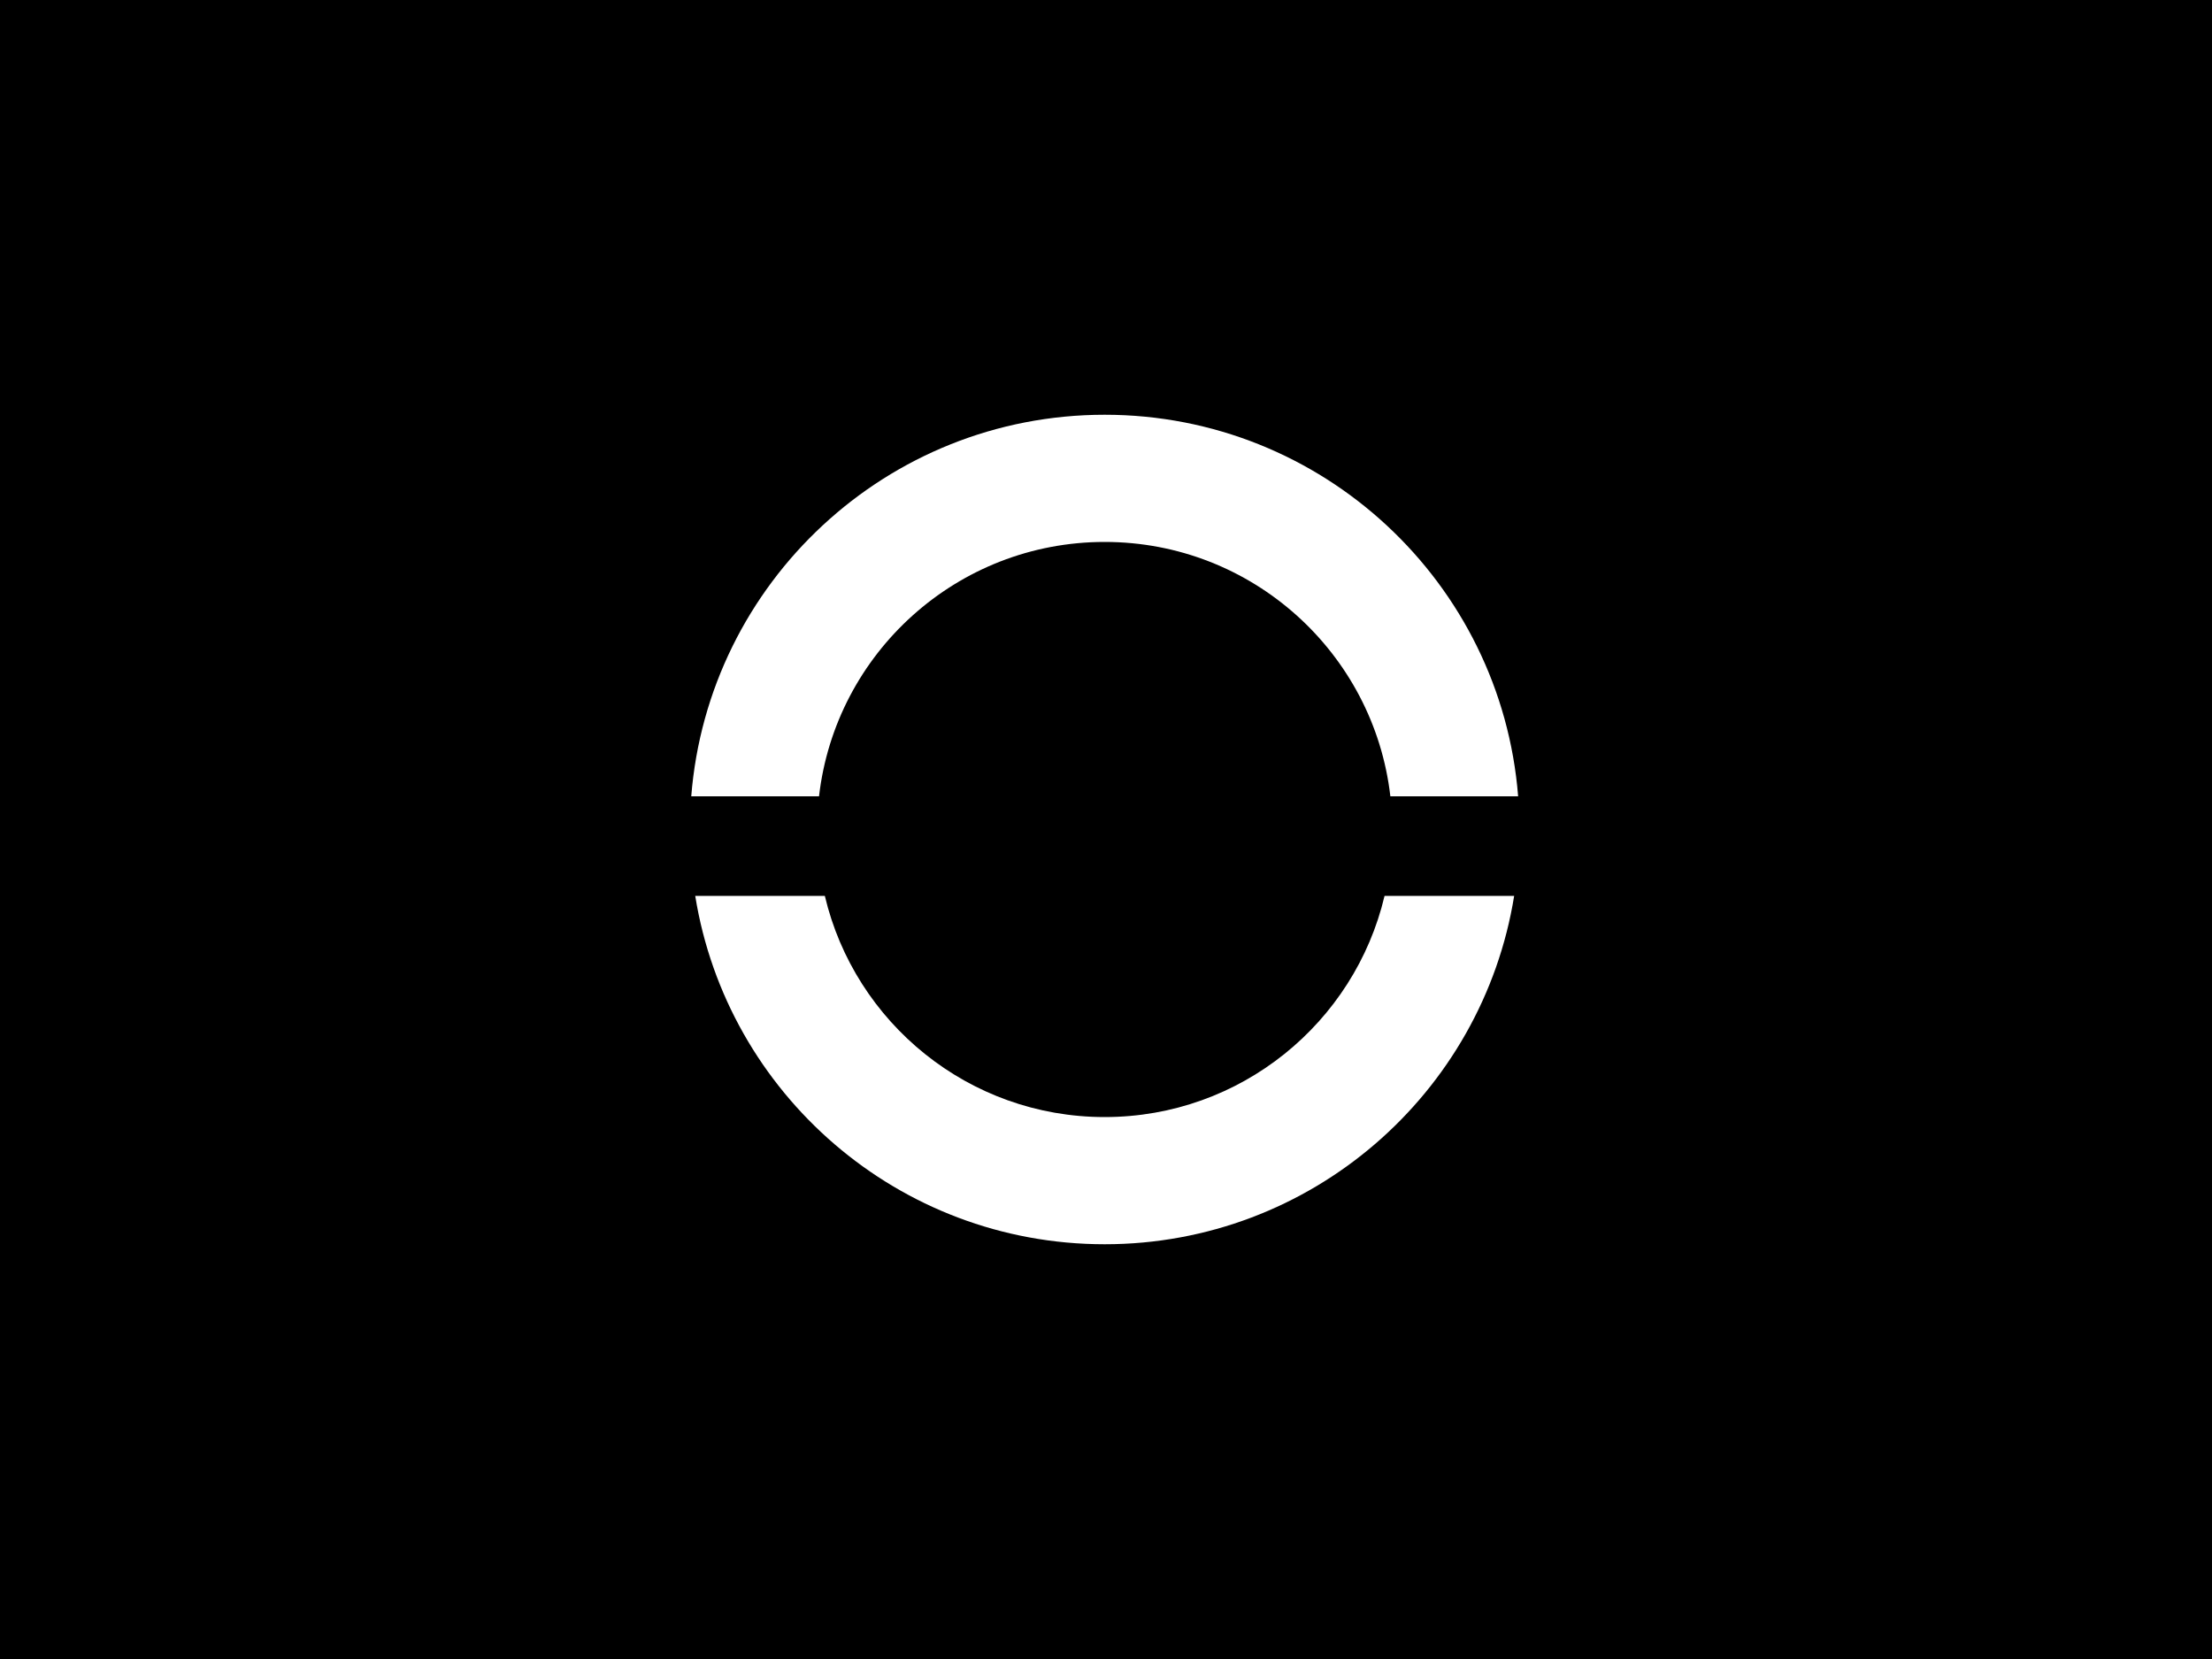
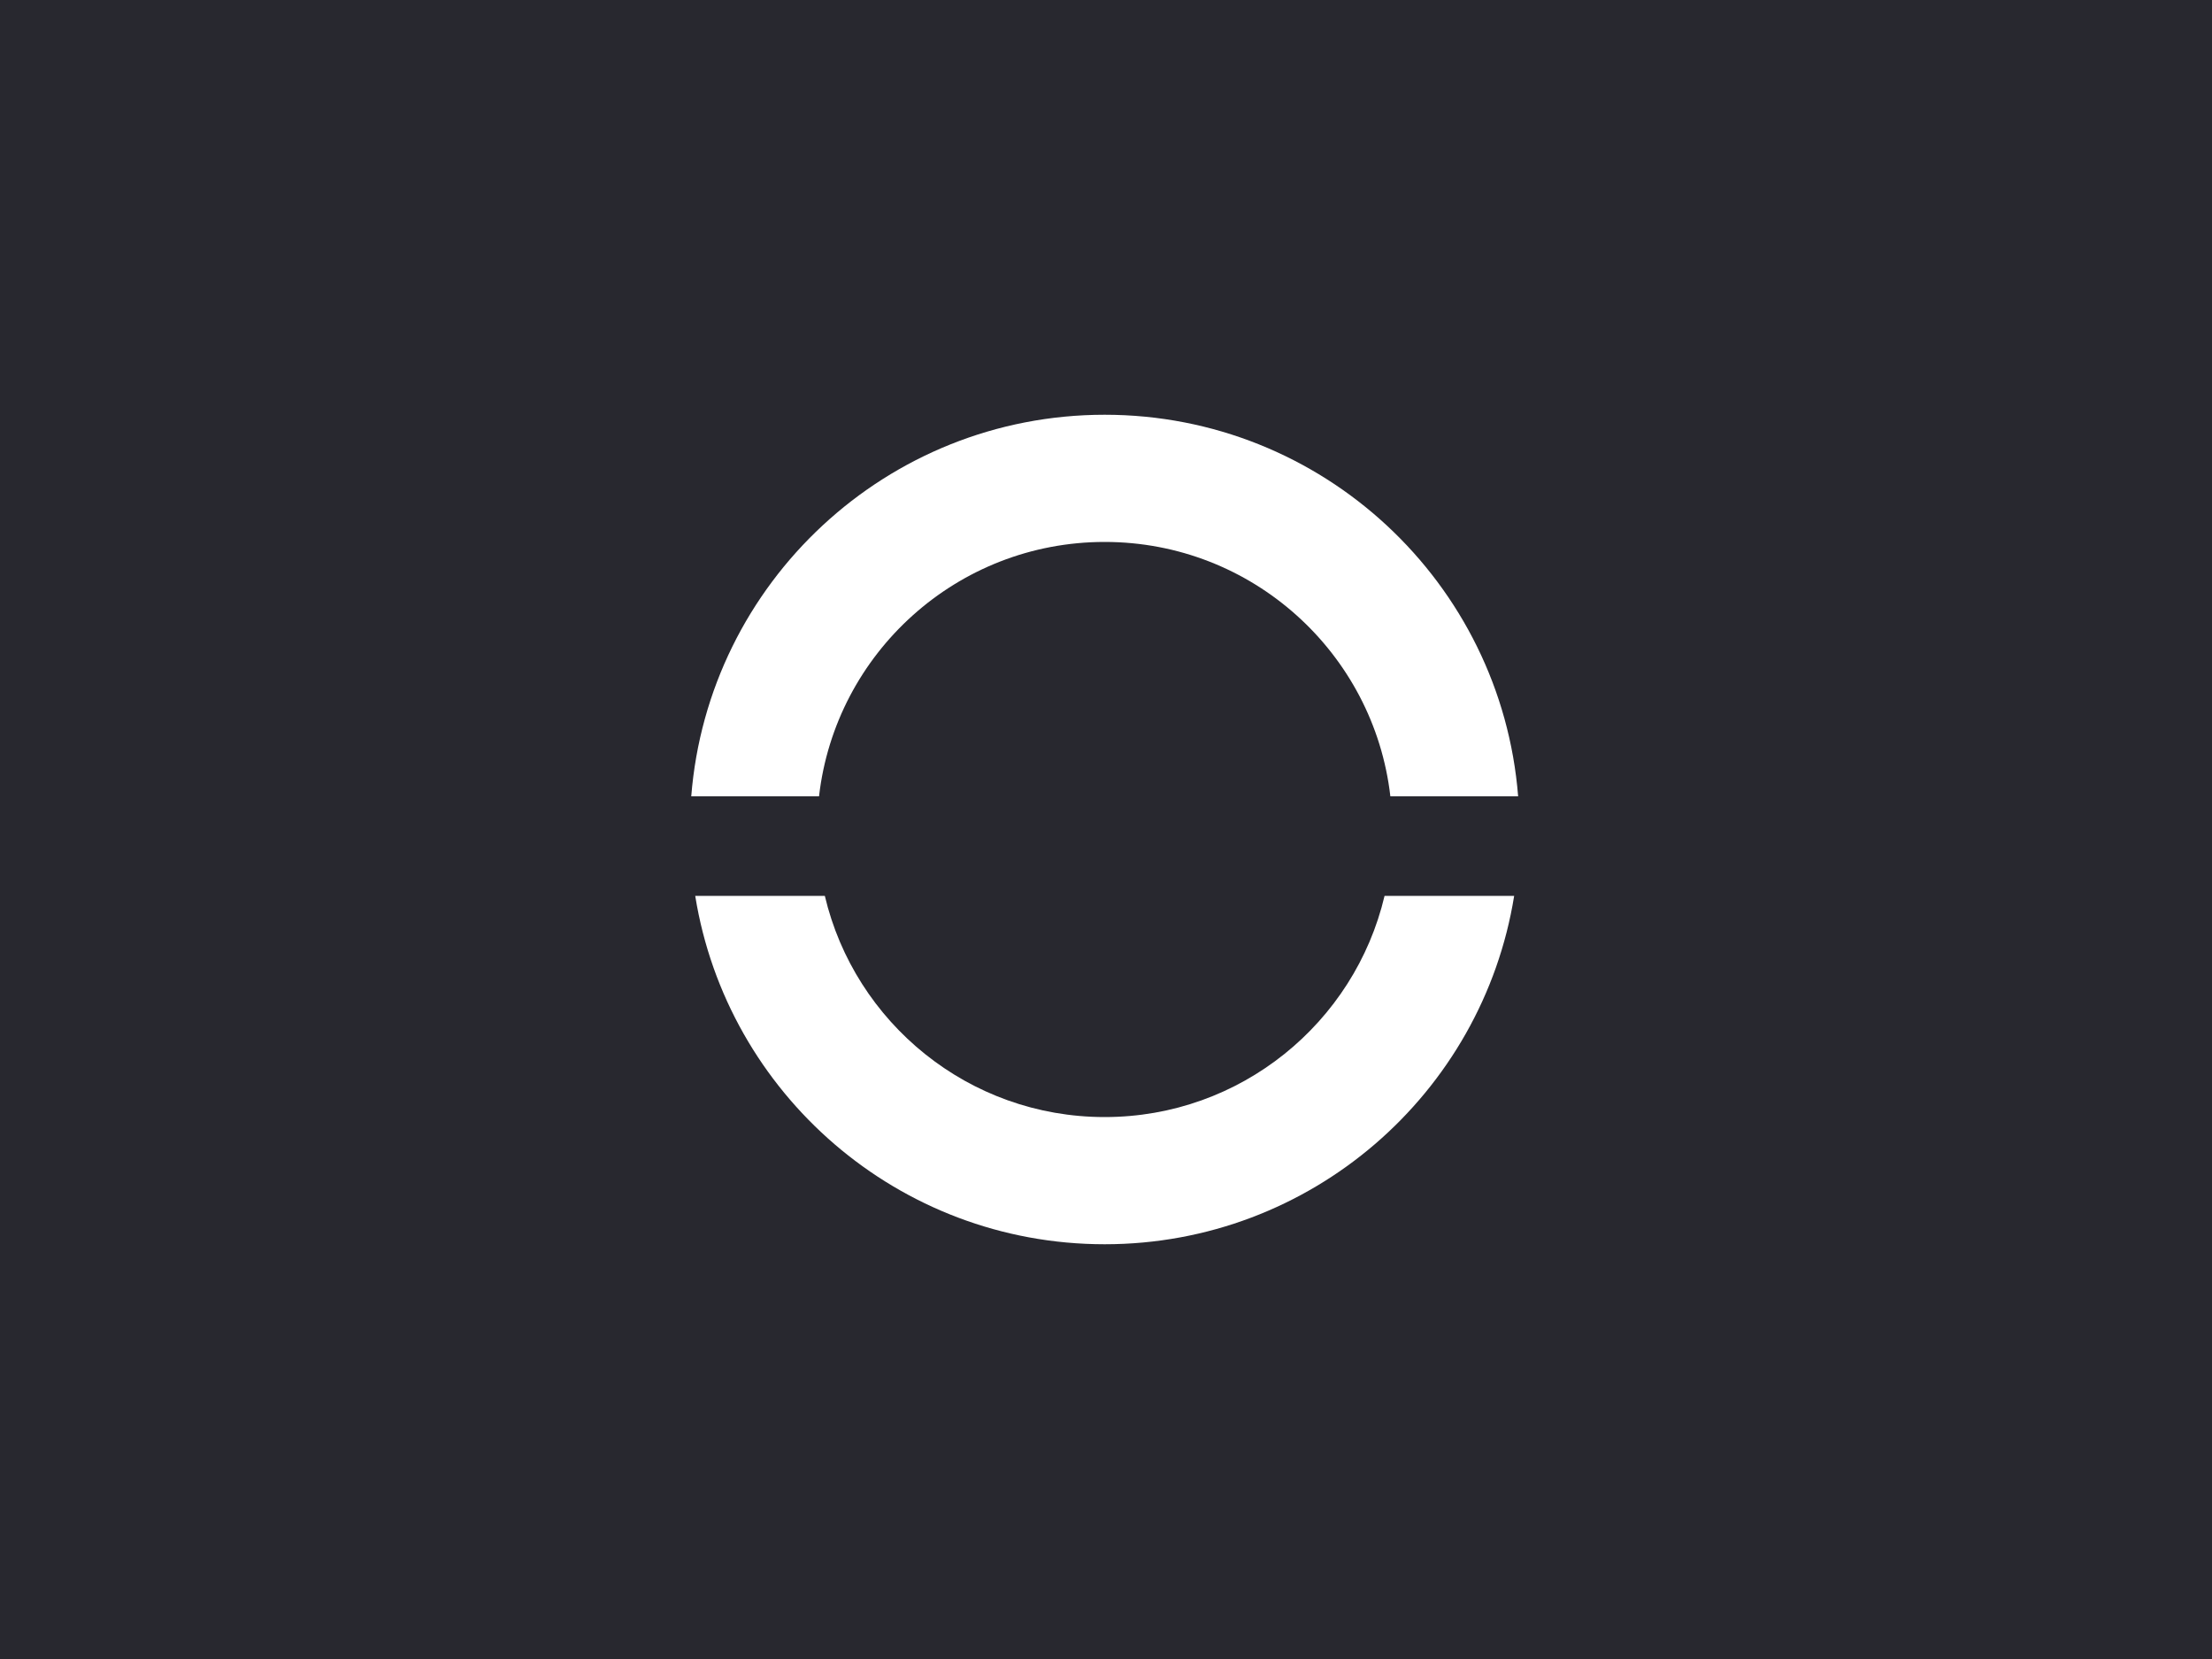
<svg xmlns="http://www.w3.org/2000/svg" width="400" height="300" viewBox="0 0 400 300" fill="none">
-   <rect width="400" height="300" fill="black" />
+   <rect width="400" height="300" fill="#28282F" />
  <path fill-rule="evenodd" clip-rule="evenodd" d="M273.809 162C268.065 197.717 237.1 225 199.763 225C162.427 225 131.462 197.717 125.718 162H149.155C154.572 184.934 175.175 202 199.763 202C224.352 202 244.955 184.934 250.372 162H273.809ZM274.527 144C271.47 105.384 239.165 75 199.763 75C160.362 75 128.057 105.384 125 144H148.106C151.081 118.107 173.074 98 199.763 98C226.453 98 248.446 118.107 251.421 144H274.527Z" fill="white" />
</svg>
